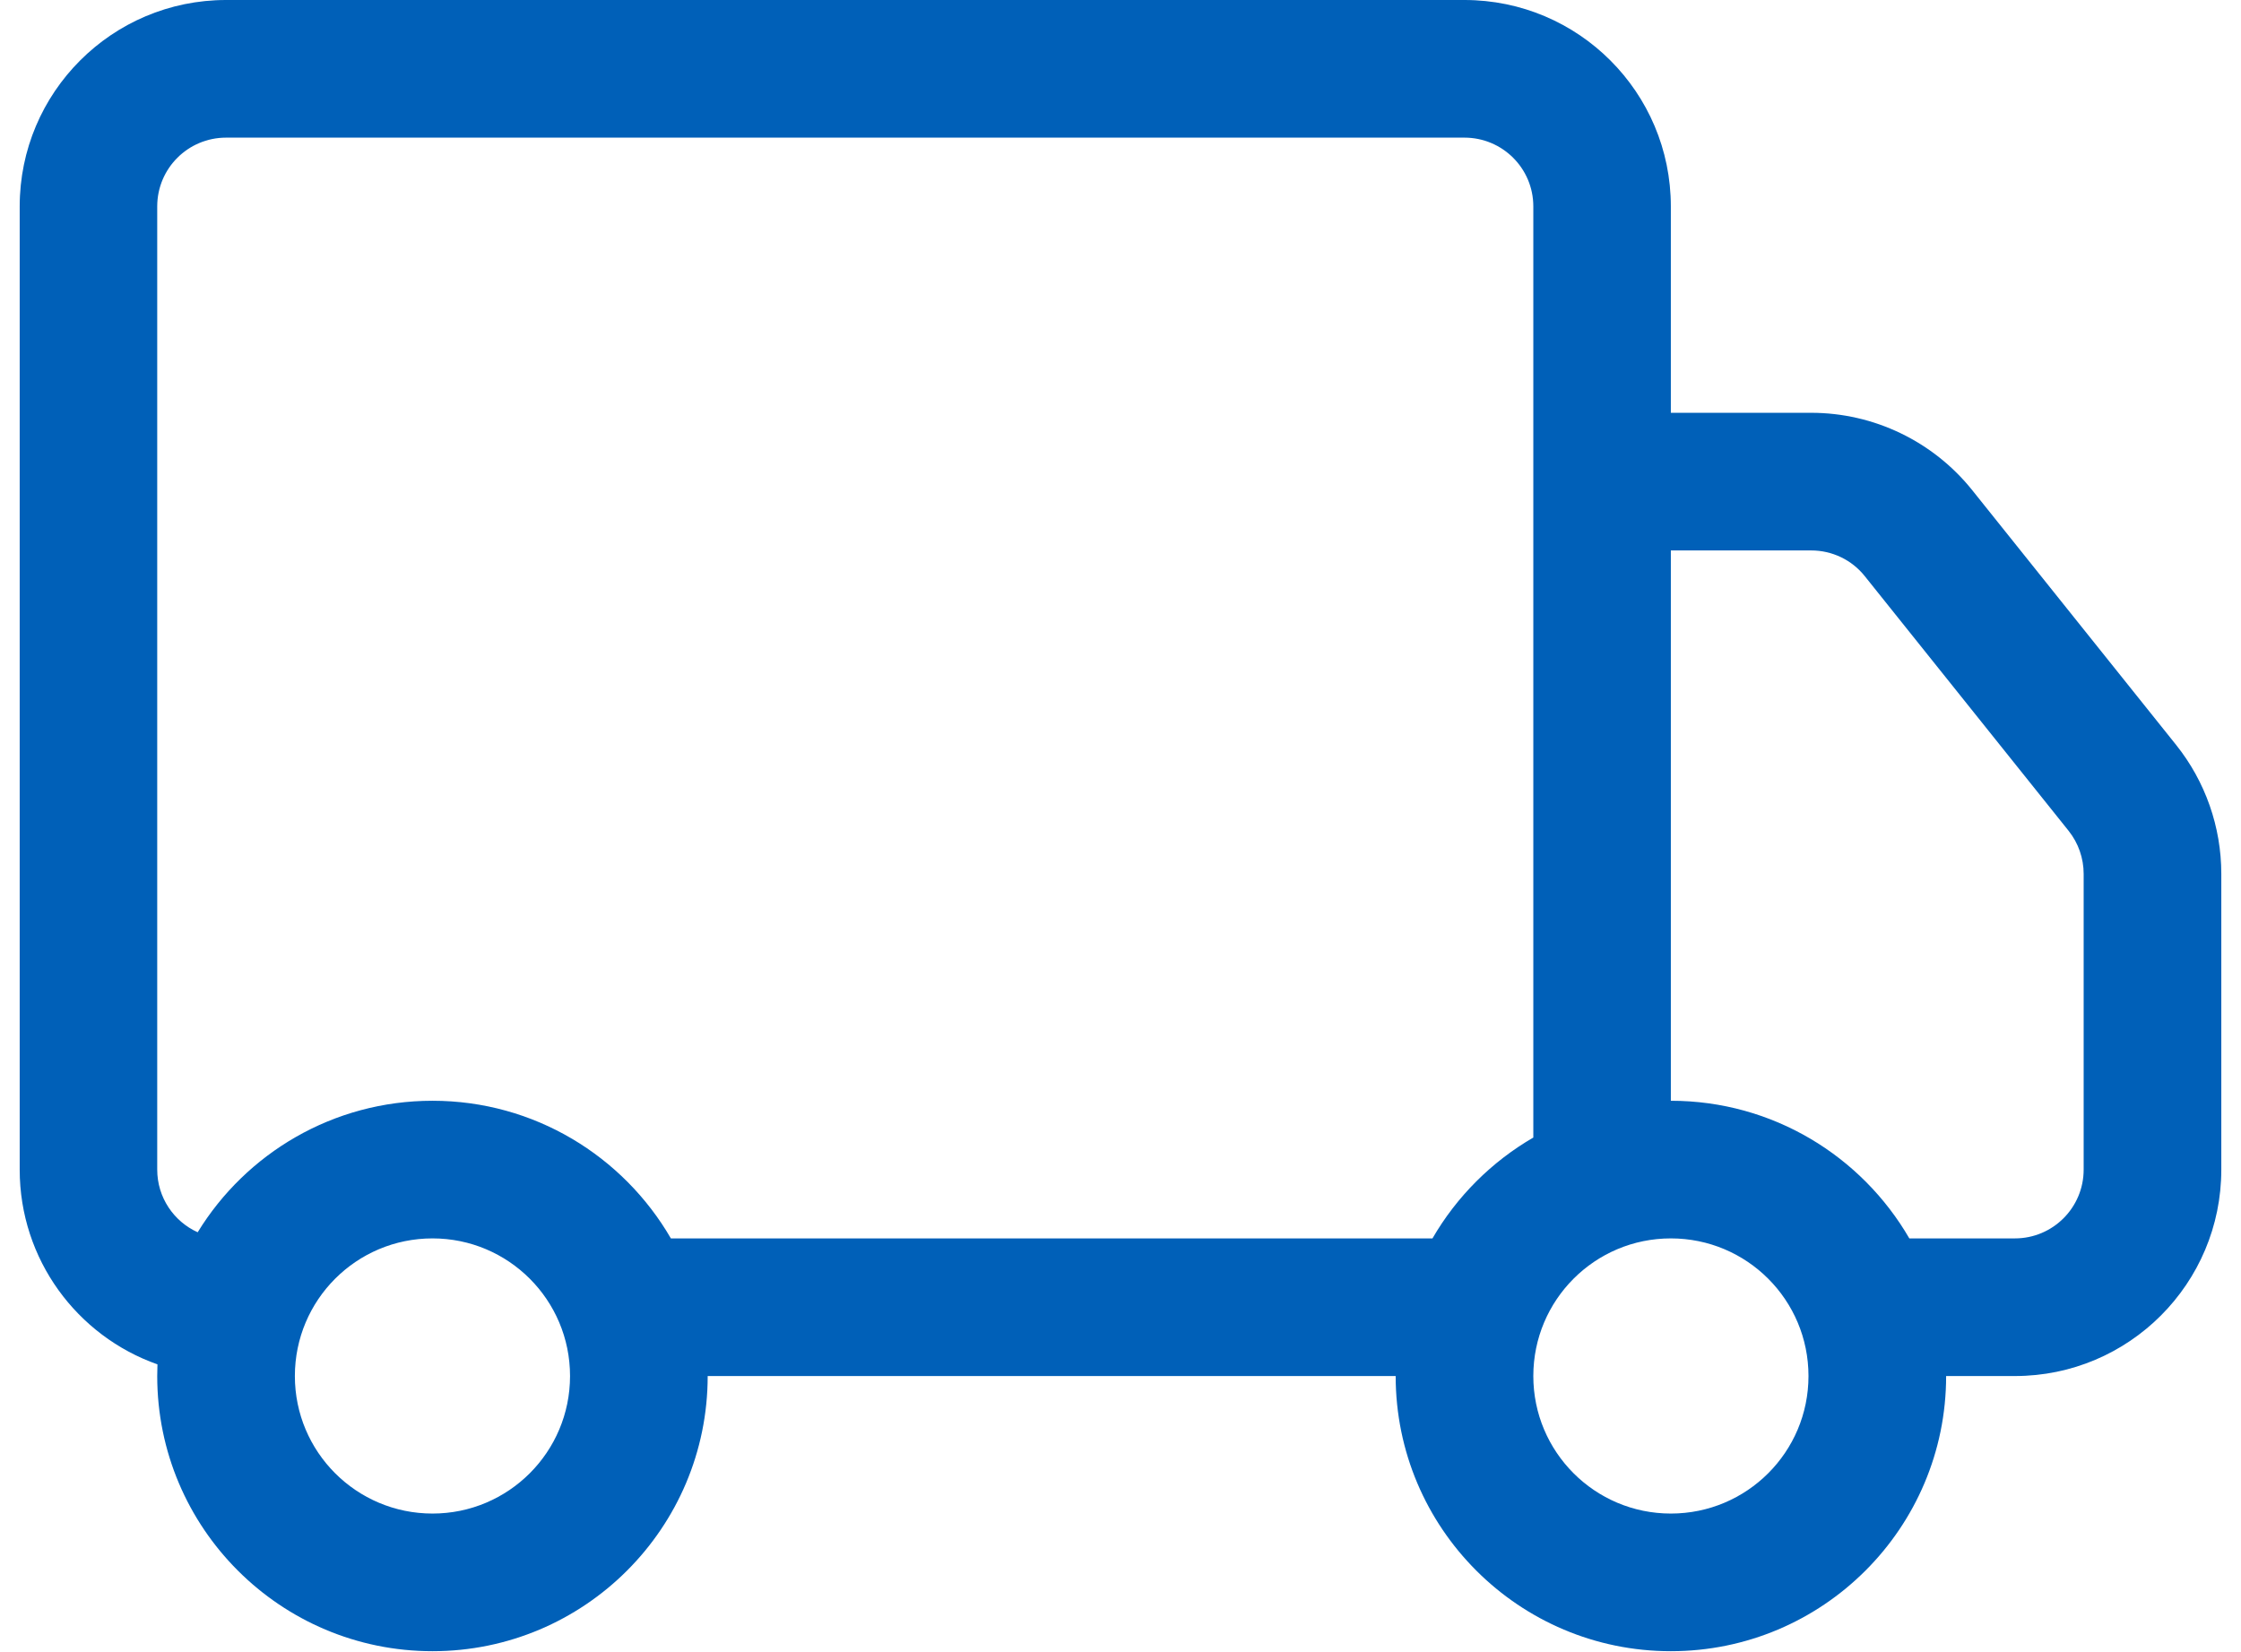
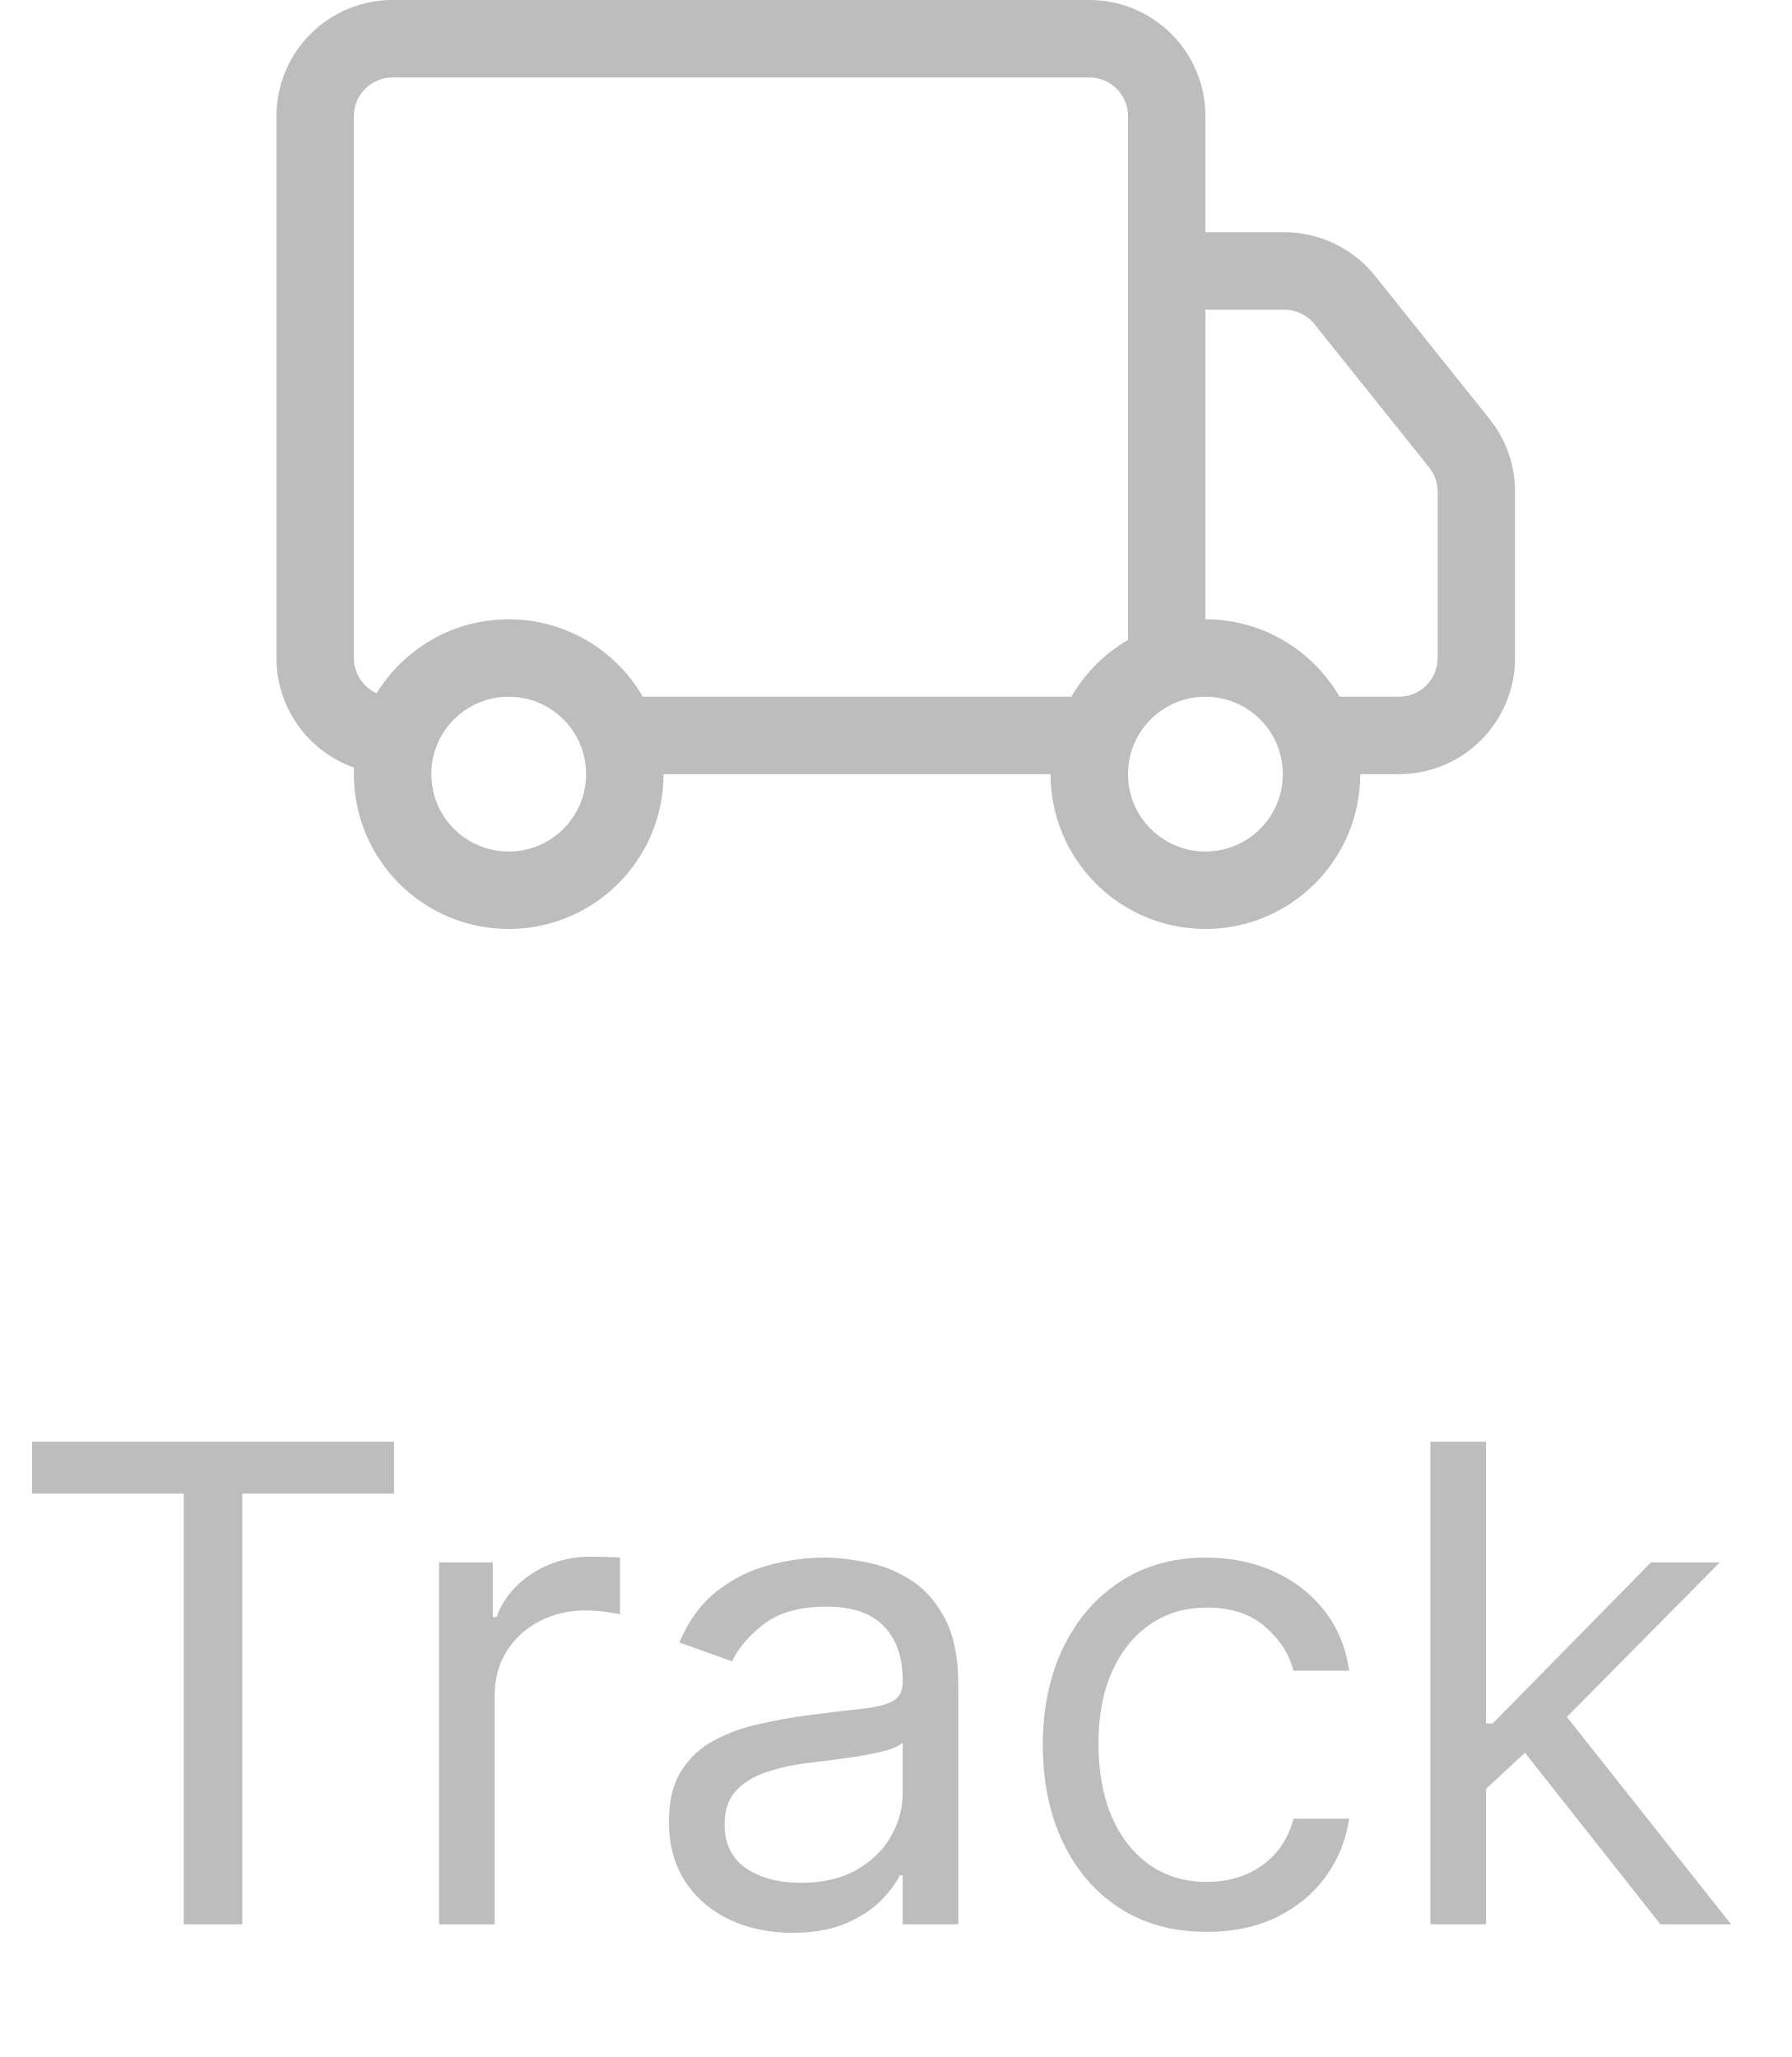
- <svg xmlns="http://www.w3.org/2000/svg" width="19" height="14" viewBox="0 0 19 14" fill="none">
-   <path fill-rule="evenodd" clip-rule="evenodd" d="M0.167 1.75C0.167 0.784 0.95 0 1.917 0H12.416C13.383 0 14.166 0.784 14.166 1.75V3.5H15.356C15.887 3.5 16.39 3.742 16.722 4.157L18.45 6.316C18.698 6.626 18.833 7.012 18.833 7.409V9.917C18.833 10.883 18.05 11.667 17.083 11.667H16.5C16.5 12.955 15.455 14 14.166 14C12.878 14 11.833 12.955 11.833 11.667H6C6 12.955 4.955 14 3.667 14C2.378 14 1.333 12.955 1.333 11.667C1.333 11.633 1.334 11.601 1.335 11.568C0.654 11.328 0.167 10.679 0.167 9.917V1.75ZM1.676 10.448C2.086 9.779 2.824 9.333 3.667 9.333C4.53 9.333 5.284 9.803 5.688 10.5H12.145C12.35 10.146 12.646 9.85 13 9.645V1.75C13 1.428 12.739 1.167 12.416 1.167H1.917C1.594 1.167 1.333 1.428 1.333 1.75V9.917C1.333 10.153 1.474 10.357 1.676 10.448ZM14.166 9.333C15.03 9.333 15.784 9.803 16.188 10.5H17.083C17.405 10.5 17.666 10.239 17.666 9.917V7.409C17.666 7.277 17.621 7.148 17.539 7.045L15.811 4.886C15.701 4.747 15.533 4.667 15.356 4.667H14.166V9.333ZM3.667 10.5C3.022 10.5 2.5 11.022 2.5 11.667C2.5 12.311 3.022 12.833 3.667 12.833C4.311 12.833 4.833 12.311 4.833 11.667C4.833 11.022 4.311 10.5 3.667 10.5ZM14.166 10.5C13.522 10.5 13 11.022 13 11.667C13 12.311 13.522 12.833 14.166 12.833C14.811 12.833 15.333 12.311 15.333 11.667C15.333 11.022 14.811 10.5 14.166 10.5Z" fill="#0060B8" />
+ <svg xmlns="http://www.w3.org/2000/svg" width="27" height="31" viewBox="0 0 27 31" fill="none">
+   <path fill-rule="evenodd" clip-rule="evenodd" d="M4.167 1.75C4.167 0.784 4.95 0 5.917 0H16.417C17.383 0 18.167 0.784 18.167 1.75V3.5H19.356C19.888 3.5 20.39 3.742 20.723 4.157L22.45 6.316C22.698 6.626 22.833 7.012 22.833 7.409V9.917C22.833 10.883 22.05 11.667 21.083 11.667H20.5C20.5 12.955 19.455 14 18.167 14C16.878 14 15.833 12.955 15.833 11.667H10C10 12.955 8.955 14 7.667 14C6.378 14 5.333 12.955 5.333 11.667C5.333 11.633 5.334 11.601 5.335 11.568C4.655 11.328 4.167 10.679 4.167 9.917V1.75ZM5.676 10.448C6.087 9.779 6.825 9.333 7.667 9.333C8.53 9.333 9.284 9.803 9.688 10.5H16.146C16.351 10.146 16.646 9.85 17 9.645V1.75C17 1.428 16.739 1.167 16.417 1.167H5.917C5.595 1.167 5.333 1.428 5.333 1.75V9.917C5.333 10.153 5.474 10.357 5.676 10.448ZM18.167 9.333C19.03 9.333 19.785 9.803 20.188 10.5H21.083C21.406 10.5 21.667 10.239 21.667 9.917V7.409C21.667 7.277 21.622 7.148 21.539 7.045L19.811 4.886C19.701 4.747 19.533 4.667 19.356 4.667H18.167V9.333ZM7.667 10.5C7.022 10.5 6.5 11.022 6.5 11.667C6.5 12.311 7.022 12.833 7.667 12.833C8.311 12.833 8.833 12.311 8.833 11.667C8.833 11.022 8.311 10.5 7.667 10.5ZM18.167 10.5C17.522 10.5 17 11.022 17 11.667C17 12.311 17.522 12.833 18.167 12.833C18.811 12.833 19.333 12.311 19.333 11.667C19.333 11.022 18.811 10.5 18.167 10.5Z" fill="#BDBDBD" />
+   <path d="M0.483 22.509V21.727H5.938V22.509H3.651V29H2.77V22.509H0.483ZM6.617 29V23.546H7.426V24.369H7.483C7.583 24.099 7.762 23.88 8.023 23.712C8.283 23.544 8.577 23.46 8.904 23.46C8.965 23.46 9.042 23.461 9.134 23.464C9.227 23.466 9.297 23.47 9.344 23.474V24.327C9.316 24.32 9.25 24.309 9.149 24.295C9.049 24.278 8.944 24.27 8.833 24.27C8.567 24.27 8.331 24.326 8.122 24.437C7.916 24.546 7.753 24.697 7.632 24.891C7.514 25.083 7.455 25.302 7.455 25.548V29H6.617ZM11.943 29.128C11.597 29.128 11.283 29.063 11.001 28.933C10.72 28.8 10.496 28.609 10.33 28.361C10.165 28.11 10.082 27.807 10.082 27.452C10.082 27.139 10.143 26.886 10.266 26.692C10.389 26.495 10.554 26.341 10.76 26.23C10.966 26.119 11.193 26.036 11.442 25.982C11.693 25.925 11.945 25.88 12.198 25.847C12.53 25.804 12.798 25.772 13.004 25.751C13.213 25.727 13.364 25.688 13.459 25.634C13.556 25.579 13.604 25.484 13.604 25.349V25.321C13.604 24.971 13.508 24.698 13.317 24.504C13.127 24.31 12.84 24.213 12.454 24.213C12.054 24.213 11.74 24.301 11.513 24.476C11.286 24.651 11.126 24.838 11.033 25.037L10.238 24.753C10.38 24.421 10.569 24.163 10.806 23.979C11.045 23.792 11.306 23.662 11.587 23.588C11.871 23.512 12.151 23.474 12.425 23.474C12.601 23.474 12.802 23.496 13.029 23.538C13.259 23.579 13.48 23.663 13.693 23.791C13.909 23.918 14.087 24.111 14.229 24.369C14.371 24.627 14.443 24.973 14.443 25.406V29H13.604V28.261H13.562C13.505 28.38 13.41 28.506 13.278 28.641C13.145 28.776 12.969 28.891 12.749 28.986C12.528 29.081 12.26 29.128 11.943 29.128ZM12.07 28.375C12.402 28.375 12.681 28.31 12.908 28.18C13.138 28.049 13.311 27.881 13.427 27.675C13.545 27.47 13.604 27.253 13.604 27.026V26.259C13.569 26.301 13.491 26.34 13.37 26.376C13.252 26.409 13.114 26.438 12.958 26.465C12.804 26.488 12.654 26.509 12.507 26.528C12.363 26.545 12.245 26.559 12.155 26.571C11.938 26.599 11.734 26.646 11.545 26.709C11.358 26.771 11.206 26.865 11.09 26.99C10.977 27.113 10.92 27.281 10.92 27.494C10.92 27.785 11.027 28.006 11.243 28.155C11.461 28.302 11.736 28.375 12.07 28.375ZM18.188 29.114C17.677 29.114 17.236 28.993 16.867 28.751C16.498 28.51 16.214 28.177 16.015 27.754C15.816 27.33 15.716 26.846 15.716 26.301C15.716 25.747 15.818 25.258 16.022 24.834C16.228 24.408 16.514 24.076 16.881 23.837C17.25 23.595 17.681 23.474 18.174 23.474C18.557 23.474 18.903 23.546 19.211 23.688C19.518 23.829 19.771 24.028 19.967 24.284C20.164 24.54 20.286 24.838 20.333 25.179H19.495C19.431 24.93 19.289 24.71 19.069 24.518C18.851 24.324 18.557 24.227 18.188 24.227C17.861 24.227 17.575 24.312 17.329 24.483C17.085 24.651 16.894 24.889 16.757 25.197C16.622 25.502 16.555 25.861 16.555 26.273C16.555 26.694 16.621 27.061 16.753 27.374C16.888 27.686 17.078 27.929 17.322 28.102C17.568 28.274 17.857 28.361 18.188 28.361C18.406 28.361 18.604 28.323 18.781 28.247C18.959 28.171 19.109 28.062 19.232 27.921C19.355 27.778 19.443 27.608 19.495 27.409H20.333C20.286 27.731 20.168 28.021 19.981 28.279C19.797 28.535 19.552 28.738 19.246 28.89C18.943 29.039 18.59 29.114 18.188 29.114ZM22.339 27.011L22.325 25.974H22.496L24.882 23.546H25.919L23.376 26.116H23.305L22.339 27.011ZM21.558 29V21.727H22.396V29H21.558ZM25.024 29L22.893 26.301L23.49 25.719L26.089 29H25.024Z" fill="#BDBDBD" />
</svg>
